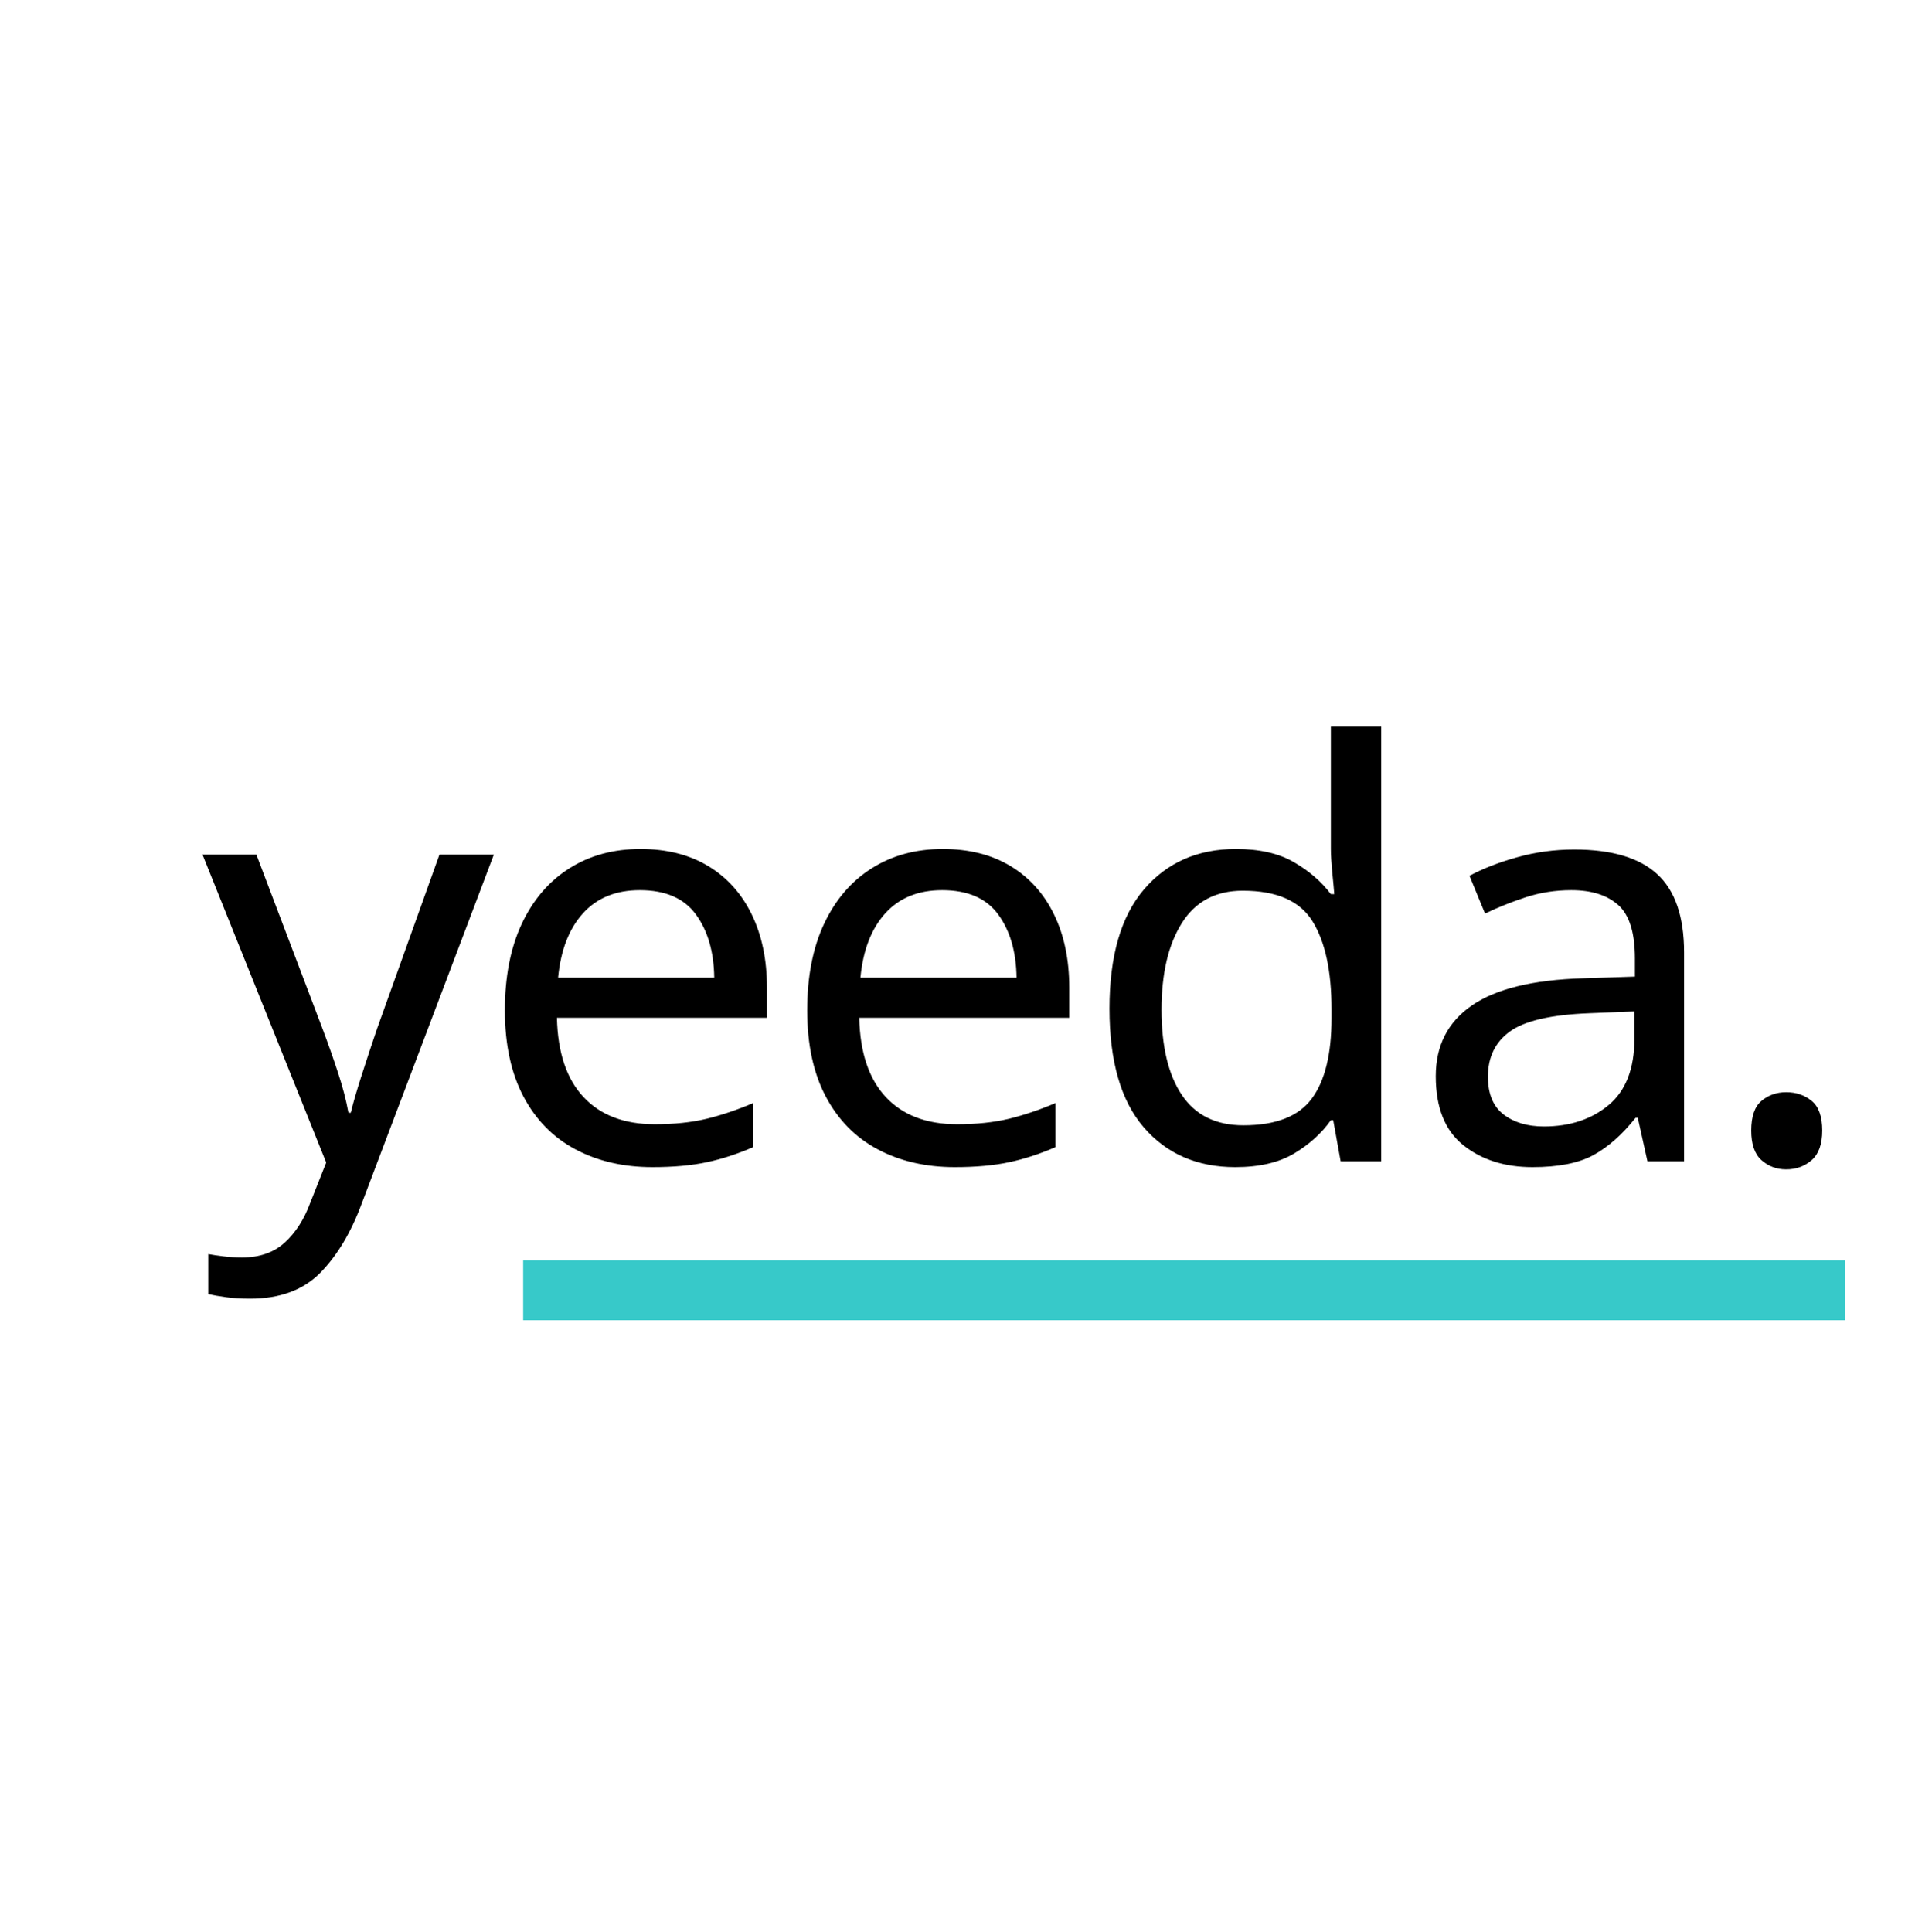
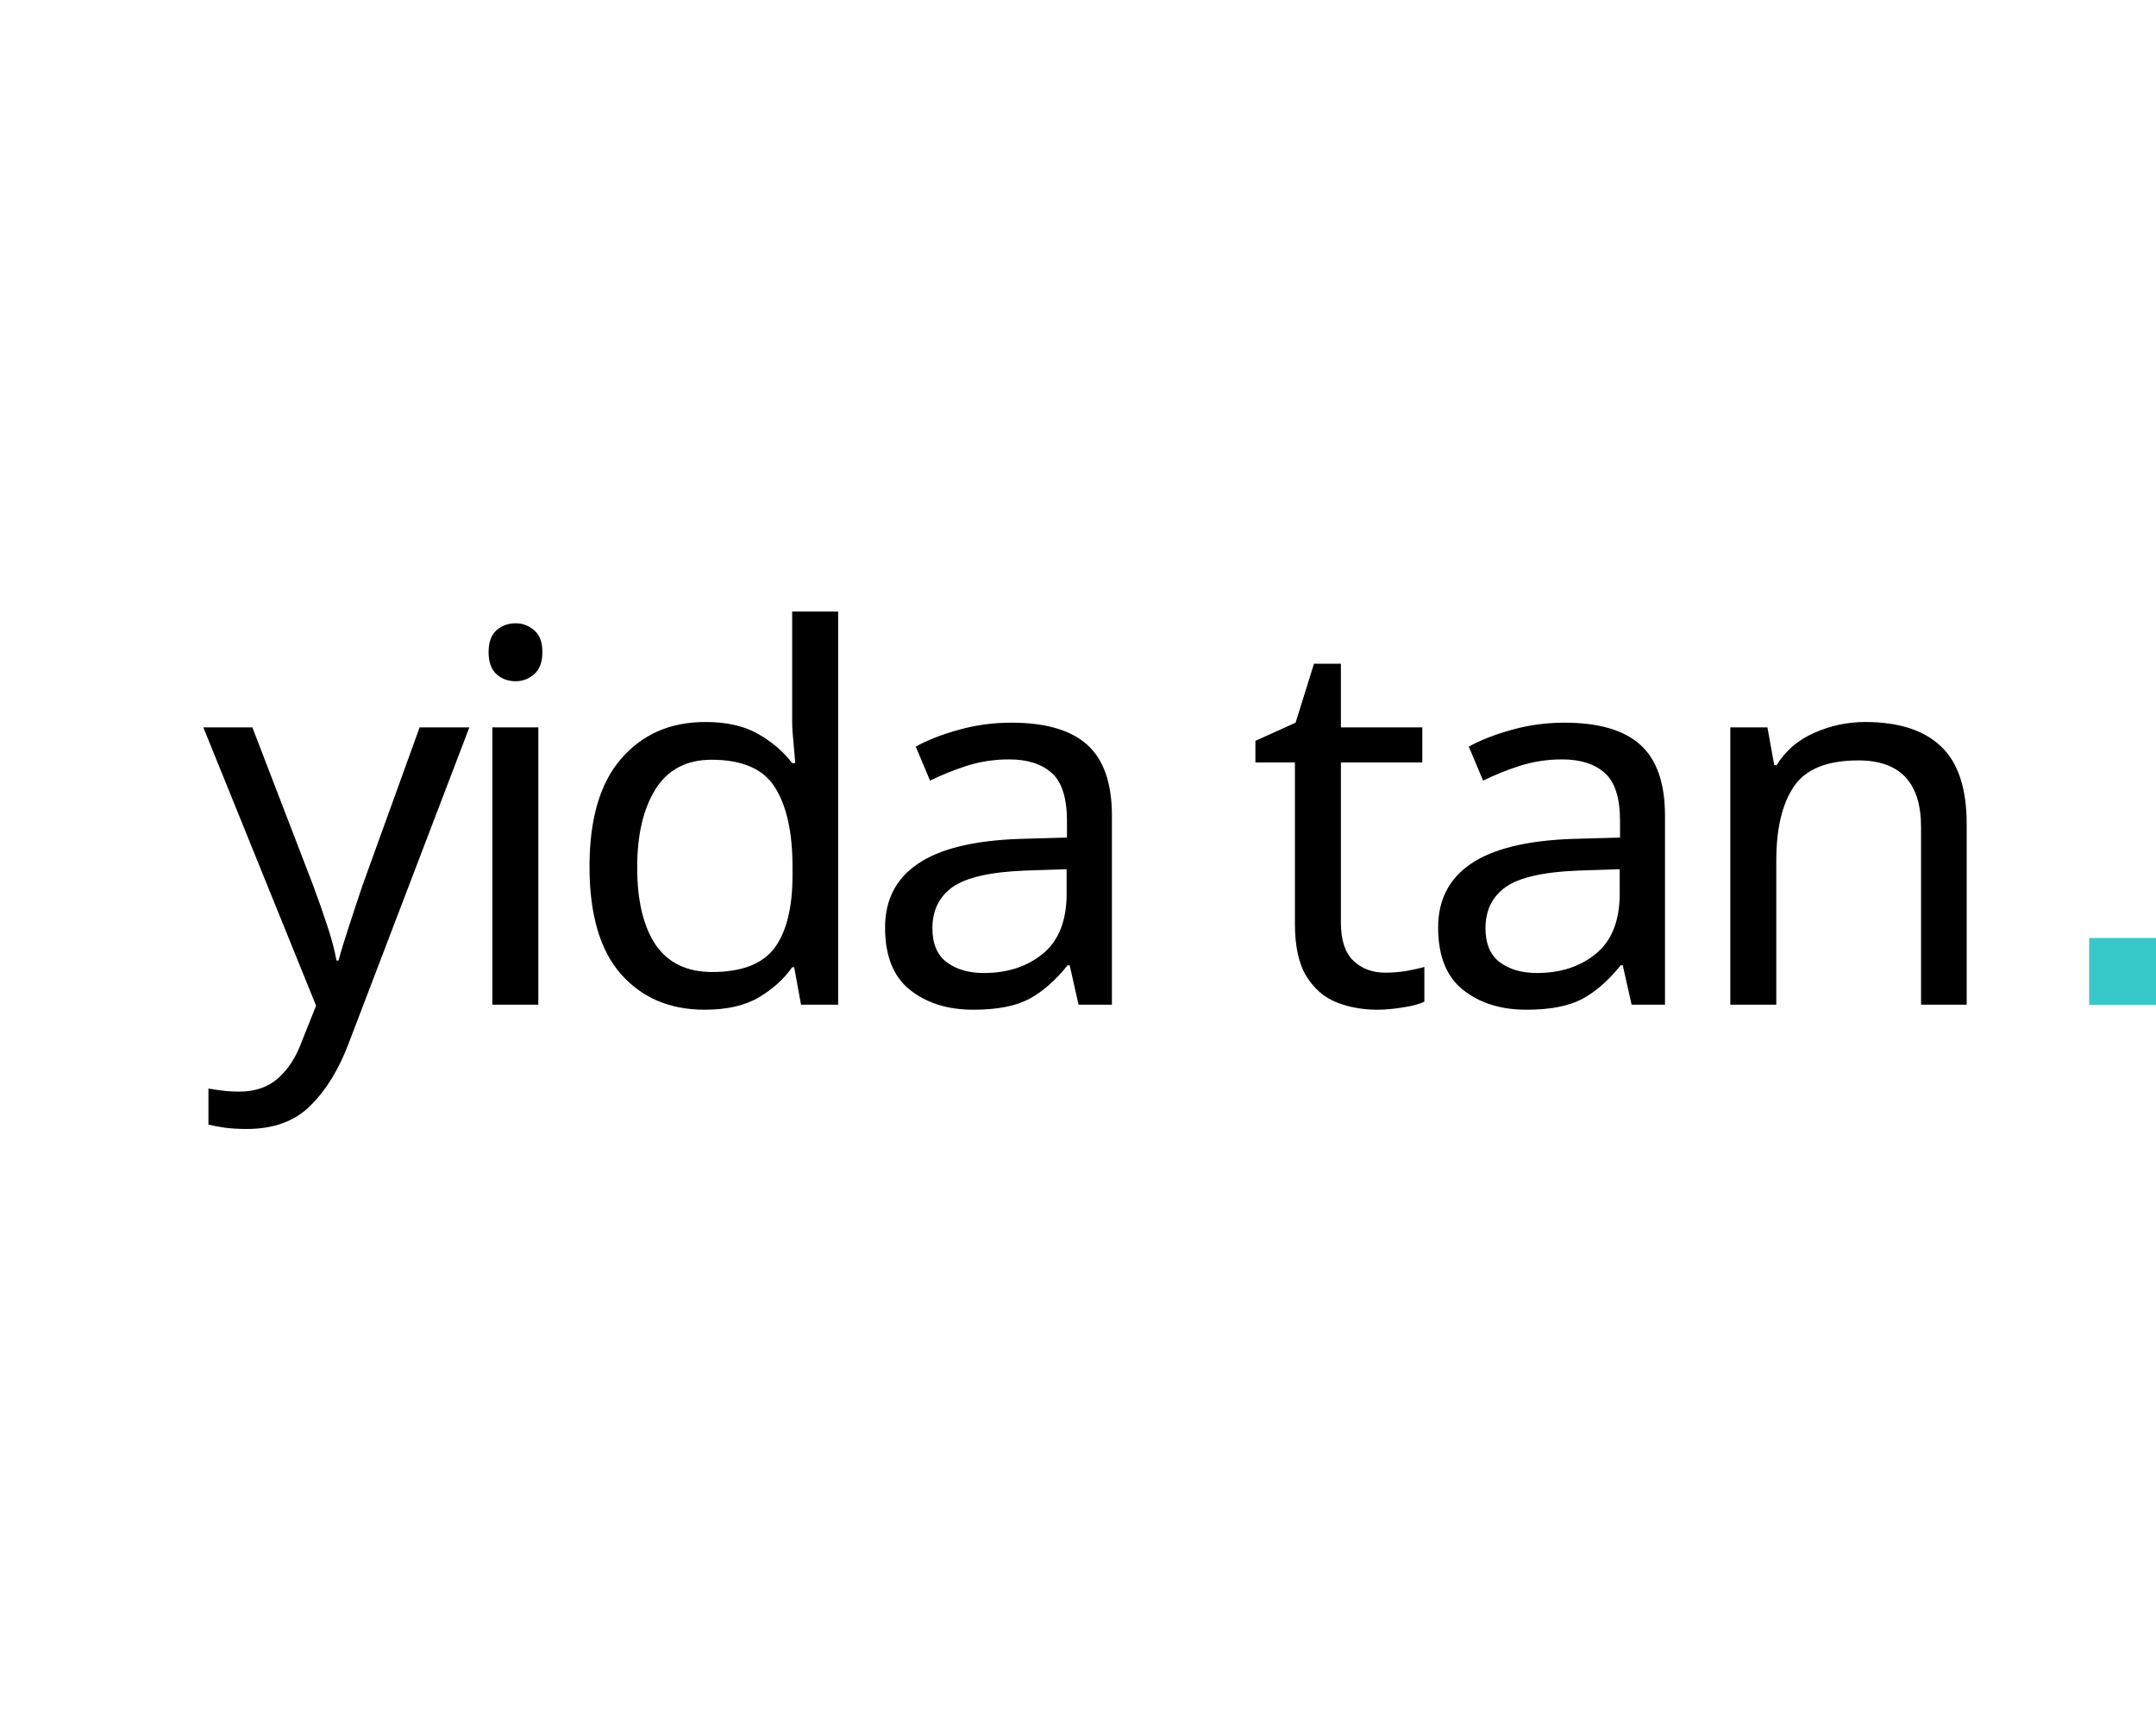
- <svg xmlns="http://www.w3.org/2000/svg" version="1.1" id="Layer_1" x="0px" y="0px" viewBox="0 0 283.5 283.5" style="enable-background:new 0 0 283.5 283.5;" xml:space="preserve">
+ <svg xmlns="http://www.w3.org/2000/svg" version="1.1" id="Layer_1" x="0px" y="0px" viewBox="0 0 100 80" style="enable-background:new 0 0 100 80;" xml:space="preserve">
  <style type="text/css">
- 	.st0{display:none;}
- 	.st1{display:inline;}
- 	.st2{fill:#231F20;}
- 	.st3{display:inline;fill:none;stroke:#231F20;stroke-width:2;stroke-miterlimit:10;}
- 	.st4{fill:none;}
- 	.st5{font-family:'Avenir-Light';}
- 	.st6{font-size:84px;}
- 	.st7{letter-spacing:-3;}
- 	.st8{fill:#37C9C9;}
+ 	.st0{font-family:'Avenir-Light';}
+ 	.st1{font-size:24px;}
+ 	.st2{letter-spacing:-1;}
+ 	.st3{fill:#37C9C9;}
</style>
-   <g class="st0">
-     <g class="st1">
-       <g>
-         <path class="st2" d="M186.5,112.5c-5.5,17.7-14.4,34.1-22.2,50.8c-0.8,1.7,1.8,3.3,2.6,1.5c8-17,17-33.5,22.5-51.5     C190,111.5,187.1,110.7,186.5,112.5L186.5,112.5z" />
-         <path class="st2" d="M186.7,113.7c8.2,17.4,15.4,35.2,21.4,53.5c0.6,1.8,3.5,1,2.9-0.8c-6.1-18.5-13.3-36.6-21.7-54.2     C188.5,110.4,185.9,111.9,186.7,113.7z" />
-         <path class="st2" d="M173.6,150.7l27-0.3c0.8,0,1.5-0.7,1.5-1.5s-0.7-1.5-1.5-1.5l-27,0.3C171.7,147.7,171.7,150.7,173.6,150.7z" />
-       </g>
-       <g>
-         <path class="st2" d="M135.6,112.9c1.2,17.5,0.8,35.1,1.2,52.7c0,1.6,2.6,2.1,2.9,0.4l0.2-1.4c0.3-1.9-2.6-2.7-2.9-0.8l-0.2,1.4     l3,0.4c-0.4-17.6,0-35.1-1.2-52.7C138.5,111,135.5,111,135.6,112.9L135.6,112.9z" />
-         <path class="st2" d="M137.1,114.4c12.2,0.2,24.6,10.9,25.3,23.5c0.8,14.2-12.4,22.8-24.4,26.3c-0.8,0.3-1.2,1.2-0.9,1.9     s1,1.1,1.7,1c13.9-4,28.4-14.5,26.5-30.7c-1.6-13.5-14.8-24.7-28.1-24.9C135.1,111.4,135.1,114.4,137.1,114.4z" />
-       </g>
-       <path class="st2" d="M119,114.7c-1.2,18-0.7,36.1,1.3,54c0.2,1.9,3.2,1.9,3,0c-2-17.9-2.5-36-1.3-54    C122.1,112.8,119.1,112.8,119,114.7z" />
-       <g>
-         <path class="st2" d="M72.6,114.8c6.4,11,15,20.6,21.4,31.6c0.4,0.7,1.4,0.9,2.1,0.5s0.9-1.3,0.5-2c-6.4-11-15-20.6-21.4-31.6     c-0.4-0.7-1.3-1-2.1-0.5C72.5,113.2,72.2,114.1,72.6,114.8z" />
-         <path class="st2" d="M109.5,111.2c-9.2,20.1-17.8,40.4-28.9,59.6c-0.4,0.7-0.2,1.6,0.5,2.1c0.7,0.4,1.6,0.2,2.1-0.5     c11.1-19.1,19.8-39.5,29-59.6C112.9,110.9,110.3,109.4,109.5,111.2L109.5,111.2z" />
-       </g>
-     </g>
-     <circle class="st3" cx="141.7" cy="141.7" r="97.7" />
-   </g>
-   <g>
-     <rect x="29.7" y="107" class="st4" width="224.2" height="69.5" />
-     <text transform="matrix(1 0 0 1 29.6499 170.489)" class="st5 st6 st7">yeeda.</text>
-   </g>
-   <rect x="76.8" y="185" class="st8" width="194" height="8.8" />
+   <text transform="matrix(1.0111 0 0 1 9.3994 46.5934)" class="st0 st1 st2">yida tan</text>
+   <rect x="96.9" y="43.5" class="st3" width="3.1" height="3.1" />
</svg>
